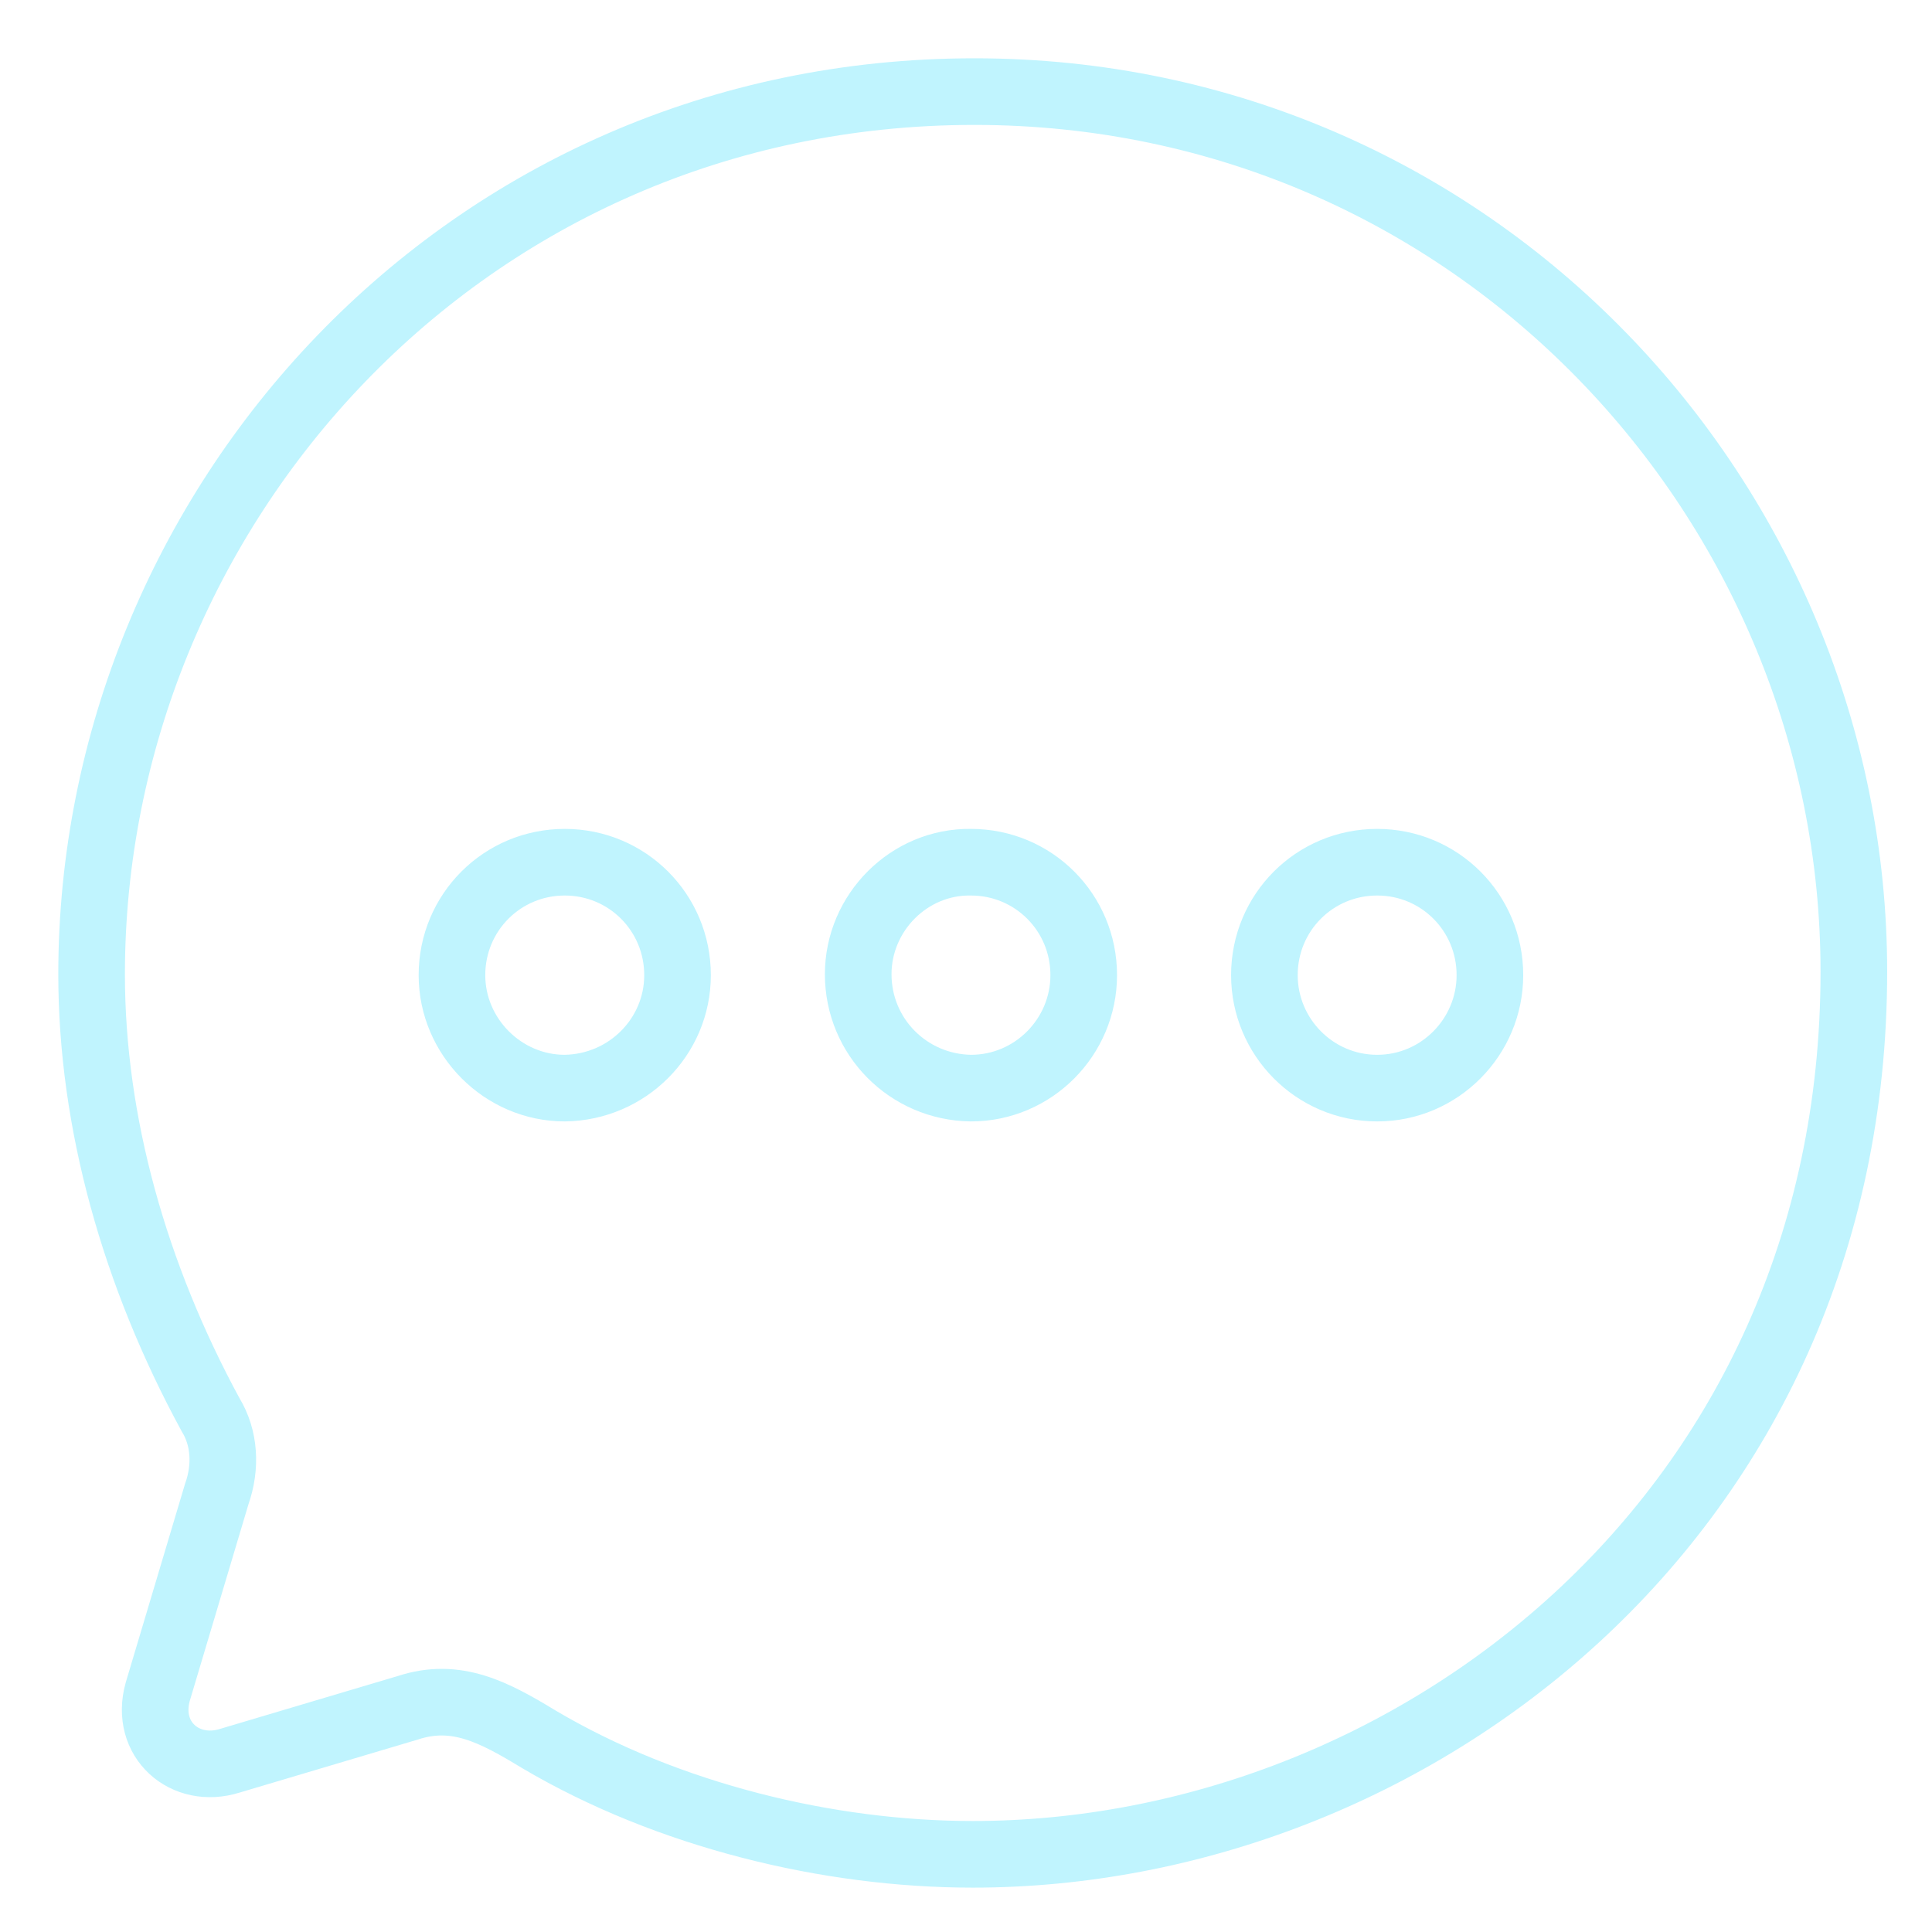
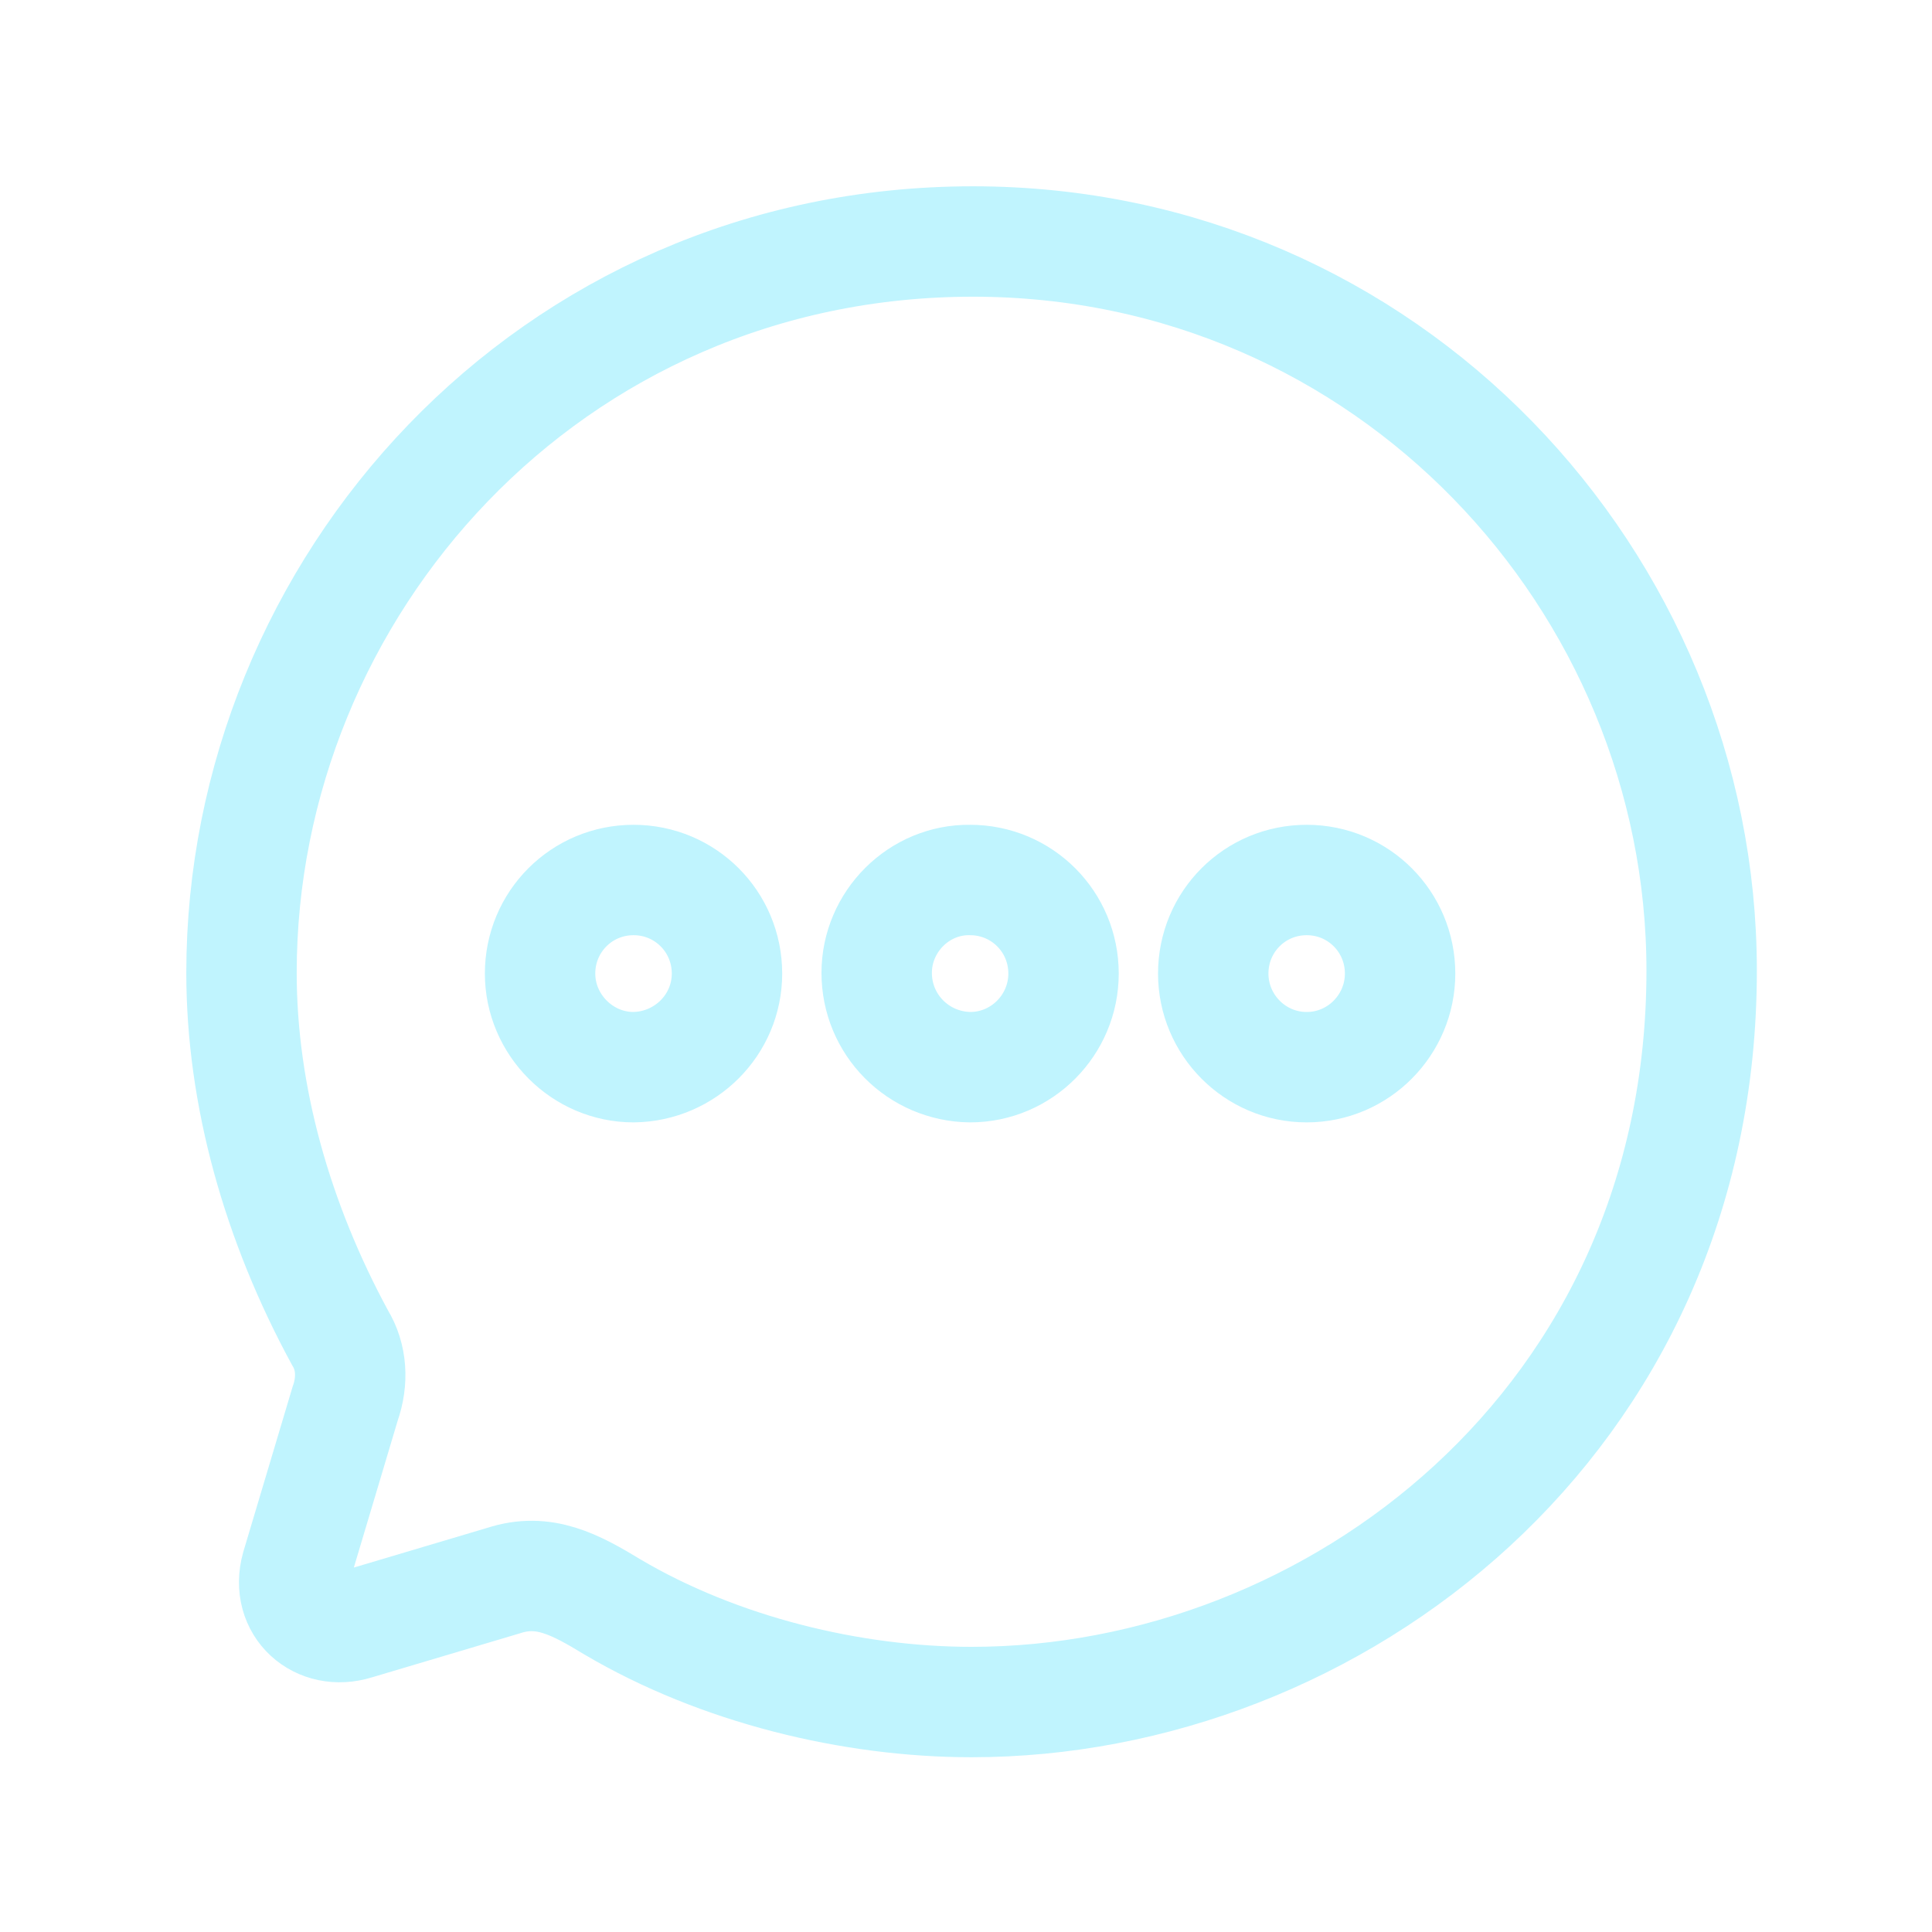
- <svg xmlns="http://www.w3.org/2000/svg" width="29" height="29" viewBox="0 0 29 29" fill="none">
-   <path fill-rule="evenodd" clip-rule="evenodd" d="M1.375 14.624C1.375 7.655 6.943 1.375 14.627 1.375C22.14 1.375 27.827 7.536 27.827 14.585C27.827 22.759 21.161 27.834 14.601 27.834C12.432 27.834 10.025 27.251 8.094 26.111C7.419 25.701 6.851 25.396 6.123 25.634L3.451 26.429C2.777 26.641 2.169 26.111 2.367 25.396L3.253 22.428C3.399 22.017 3.372 21.58 3.161 21.236C2.023 19.142 1.375 16.85 1.375 14.624ZM12.882 14.624C12.882 15.565 13.635 16.32 14.574 16.333C15.513 16.333 16.267 15.565 16.267 14.637C16.267 13.697 15.513 12.942 14.574 12.942C13.649 12.928 12.882 13.697 12.882 14.624ZM18.979 14.637C18.979 15.565 19.732 16.333 20.672 16.333C21.61 16.333 22.364 15.565 22.364 14.637C22.364 13.697 21.61 12.942 20.672 12.942C19.732 12.942 18.979 13.697 18.979 14.637ZM8.477 16.333C7.551 16.333 6.784 15.565 6.784 14.637C6.784 13.697 7.538 12.942 8.477 12.942C9.416 12.942 10.17 13.697 10.17 14.637C10.17 15.565 9.416 16.32 8.477 16.333Z" stroke="#C0F4FE" />
+ <svg xmlns="http://www.w3.org/2000/svg" width="35" height="35" viewBox="0 0 35 35" fill="none">
+   <path fill-rule="evenodd" clip-rule="evenodd" d="M4.375 17.624C4.375 10.655 9.943 4.375 17.627 4.375C25.14 4.375 30.827 10.536 30.827 17.584C30.827 25.759 24.161 30.834 17.601 30.834C15.432 30.834 13.025 30.251 11.094 29.111C10.419 28.701 9.851 28.396 9.123 28.634L6.451 29.429C5.777 29.641 5.169 29.111 5.367 28.396L6.253 25.428C6.399 25.017 6.372 24.58 6.161 24.236C5.023 22.142 4.375 19.85 4.375 17.624ZM15.882 17.624C15.882 18.565 16.635 19.32 17.574 19.333C18.513 19.333 19.267 18.565 19.267 17.637C19.267 16.697 18.513 15.942 17.574 15.942C16.649 15.928 15.882 16.697 15.882 17.624ZM21.979 17.637C21.979 18.565 22.732 19.333 23.672 19.333C24.61 19.333 25.364 18.565 25.364 17.637C25.364 16.697 24.61 15.942 23.672 15.942C22.732 15.942 21.979 16.697 21.979 17.637ZM11.477 19.333C10.551 19.333 9.784 18.565 9.784 17.637C9.784 16.697 10.538 15.942 11.477 15.942C12.416 15.942 13.17 16.697 13.17 17.637C13.17 18.565 12.416 19.32 11.477 19.333Z" stroke="#C0F4FE" stroke-width="2" />
</svg>
